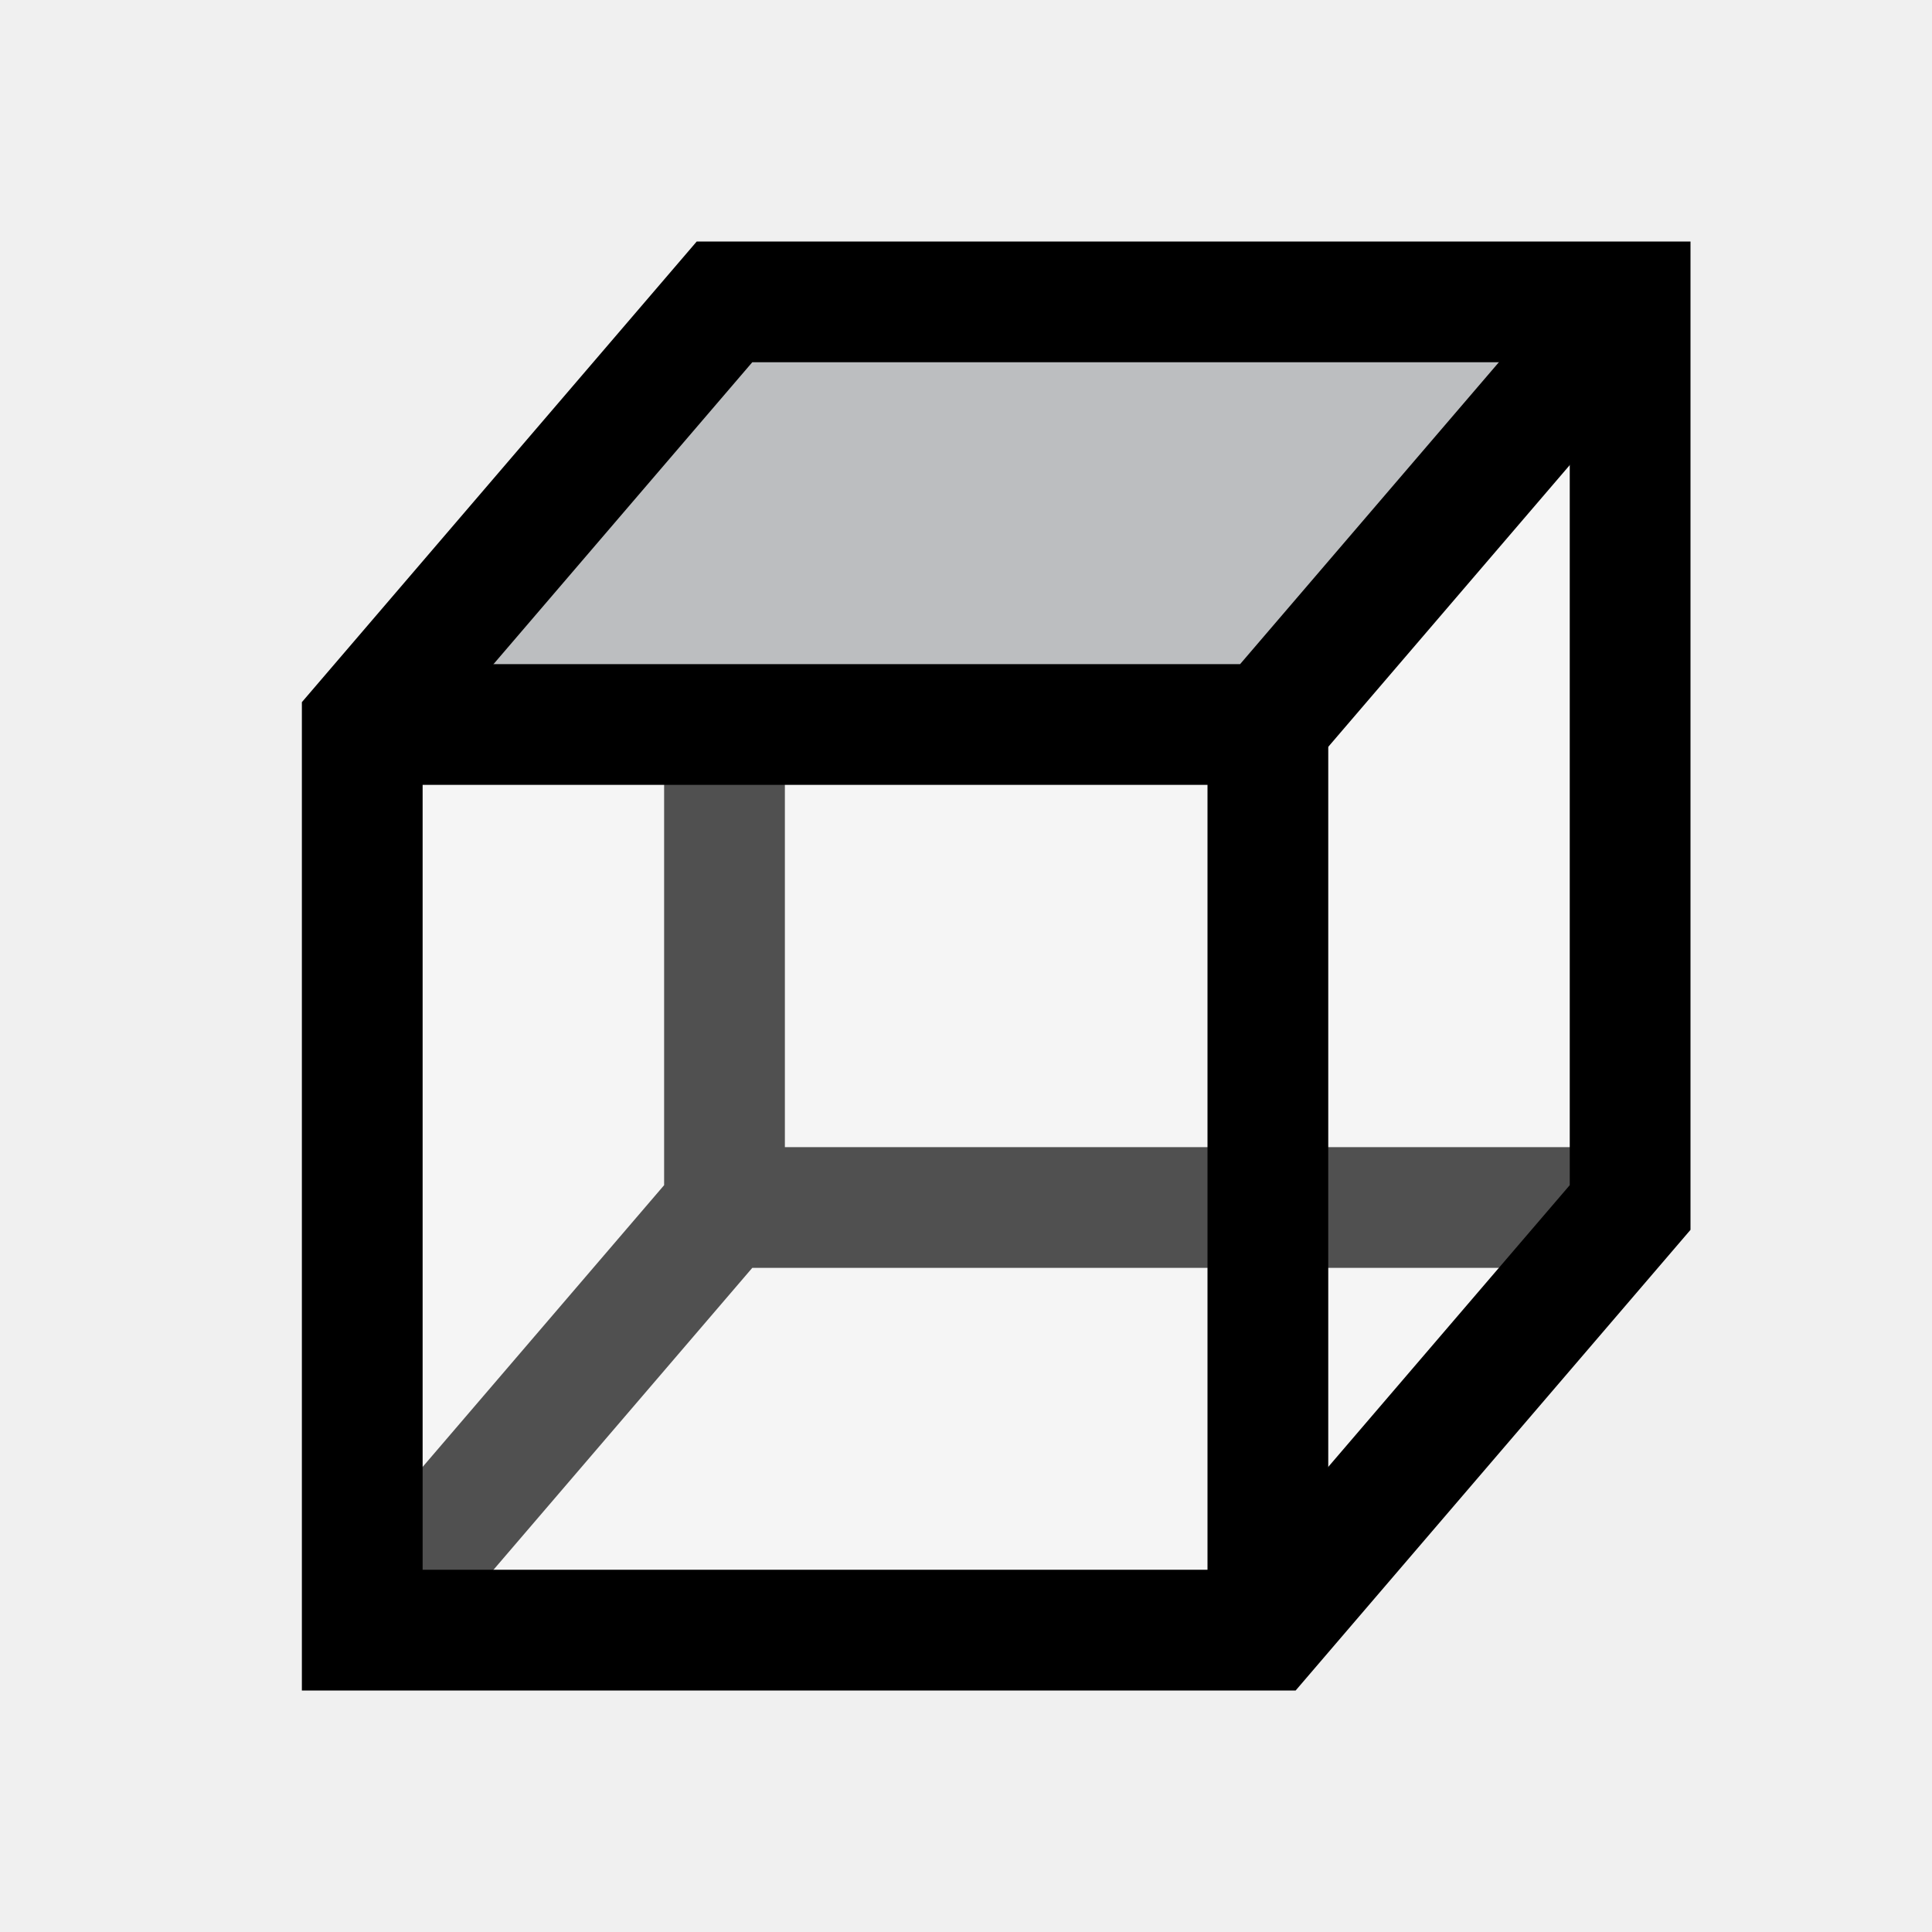
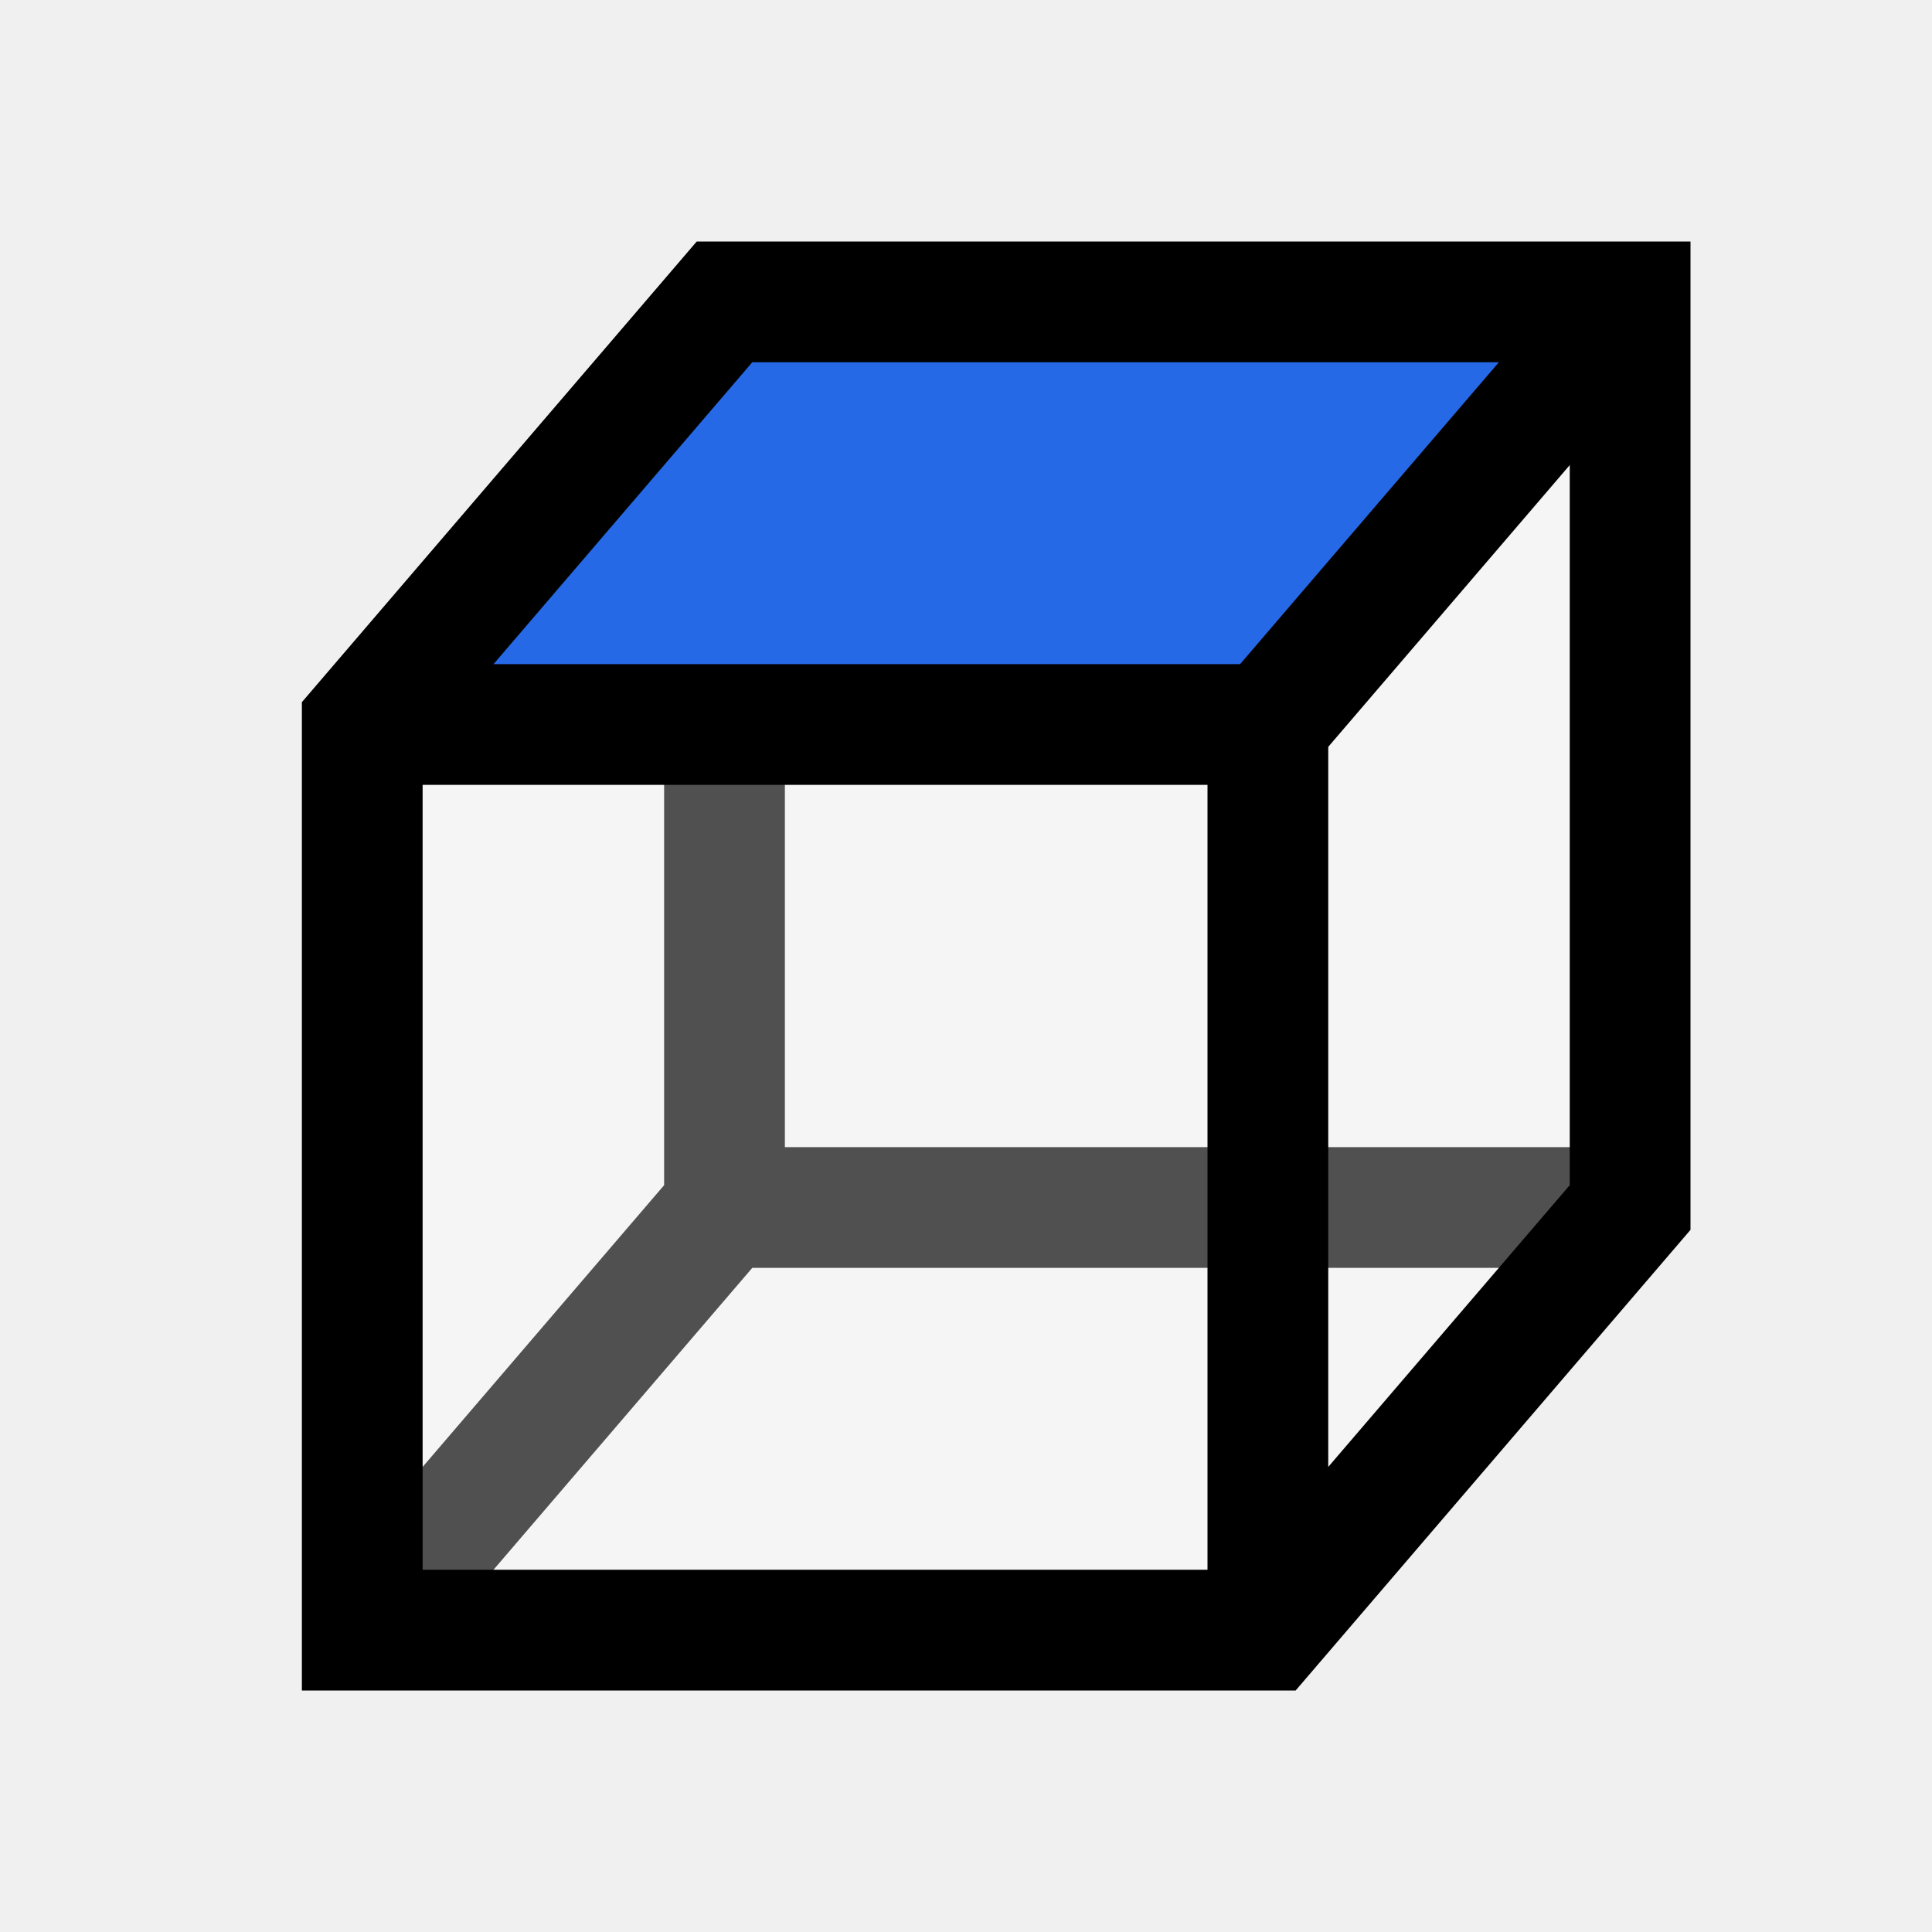
- <svg xmlns="http://www.w3.org/2000/svg" version="1.1" id="Layer_1" x="0px" y="0px" viewBox="0 0 32 32" style="enable-background:new 0 0 32 32;" xml:space="preserve">
-   <style type="text/css">
- 	.st0{fill:none;stroke:#000000;stroke-width:2;}
- 	.st1{fill:none;stroke:#000000;}
- 	.st2{fill:none;}
- 	.st3{fill:#BCBEC0;}
- 	.st4{fill:#FFFFFF;fill-opacity:0.314;}
- 	.st5{fill:#FFFFFF;fill-opacity:0.314;stroke:#000000;}
- </style>
-   <path class="st0" d="M12,5v15l-6,7l6-7h15" />
-   <path class="st1" d="M12,5v15h15V5L12,5z" />
-   <path class="st2" d="M12,5l-6,7v15l6-7V5z" />
-   <path class="st3" d="M12,5l-6,7h15l6-7H12z" />
-   <path class="st4" d="M27,5l-6,7v15l6-7V5z" />
-   <g>
-     <path class="st5" d="M6,12v15h15V12H6z" />
-     <path class="st0" d="M6,27V12l6-7h15v15l-6,7H6z" />
-     <path class="st0" d="M6,12h15l6-7" />
-     <path class="st0" d="M21,12v15" />
+ <svg xmlns="http://www.w3.org/2000/svg" width="32px" height="32px" id="svg3797" version="1.1">
+   <defs id="defs3799" />
+   <g id="layer1">
+     <path style="fill:none;stroke:#000000;stroke-width:2;stroke-linecap:butt;stroke-linejoin:miter;stroke-miterlimit:4;stroke-dasharray:none;stroke-opacity:1" d="m 12,5 v 15 l -6,7 6,-7 h 15" id="path891" />
+     <path style="fill:#44a24a;fill-opacity:0;stroke:#000000;stroke-width:1;stroke-linecap:butt;stroke-linejoin:miter;stroke-miterlimit:4;stroke-dasharray:none;stroke-opacity:1" d="M 11.97,4.985 V 20.015 H 27 V 4.985 Z" id="path843" />
+     <path style="fill:#e73100;fill-opacity:0;stroke:none;stroke-width:1px;stroke-linecap:butt;stroke-linejoin:miter;stroke-opacity:1" d="m 12,5 -6,7 v 15 l 6,-7 z" id="path835" />
+     <path style="fill:#2669e7;fill-opacity:1;stroke:none;stroke-width:1px;stroke-linecap:butt;stroke-linejoin:miter;stroke-opacity:1" d="M 12,5 6,12 H 21 L 27,5 Z" id="path879" />
+     <path style="fill:#ffffff;fill-opacity:0.314;stroke:none;stroke-width:1px;stroke-linecap:butt;stroke-linejoin:miter;stroke-opacity:1" d="m 27,5 -6,7 v 15 l 6,-7 z" id="path881" />
+     <path id="path840" d="M 5.985,11.97 V 27 H 21.015 V 11.97 Z" style="fill:#ffffff;fill-opacity:0.314;stroke:#000000;stroke-width:1;stroke-linecap:butt;stroke-linejoin:miter;stroke-miterlimit:4;stroke-dasharray:none;stroke-opacity:1" />
+     <path style="fill:none;stroke:#000000;stroke-width:2;stroke-linecap:butt;stroke-linejoin:miter;stroke-miterlimit:4;stroke-dasharray:none;stroke-opacity:1" d="M 6,27 V 12 l 6,-7 h 15 v 15 l -6,7 z" id="path885" />
+     <path style="fill:none;stroke:#000000;stroke-width:2;stroke-linecap:butt;stroke-linejoin:miter;stroke-miterlimit:4;stroke-dasharray:none;stroke-opacity:1" d="M 6,12 H 21 L 27,5" id="path887" />
+     <path style="fill:none;stroke:#000000;stroke-width:2;stroke-linecap:butt;stroke-linejoin:miter;stroke-miterlimit:4;stroke-dasharray:none;stroke-opacity:1" d="M 21,12 V 27" id="path889" />
  </g>
</svg>
